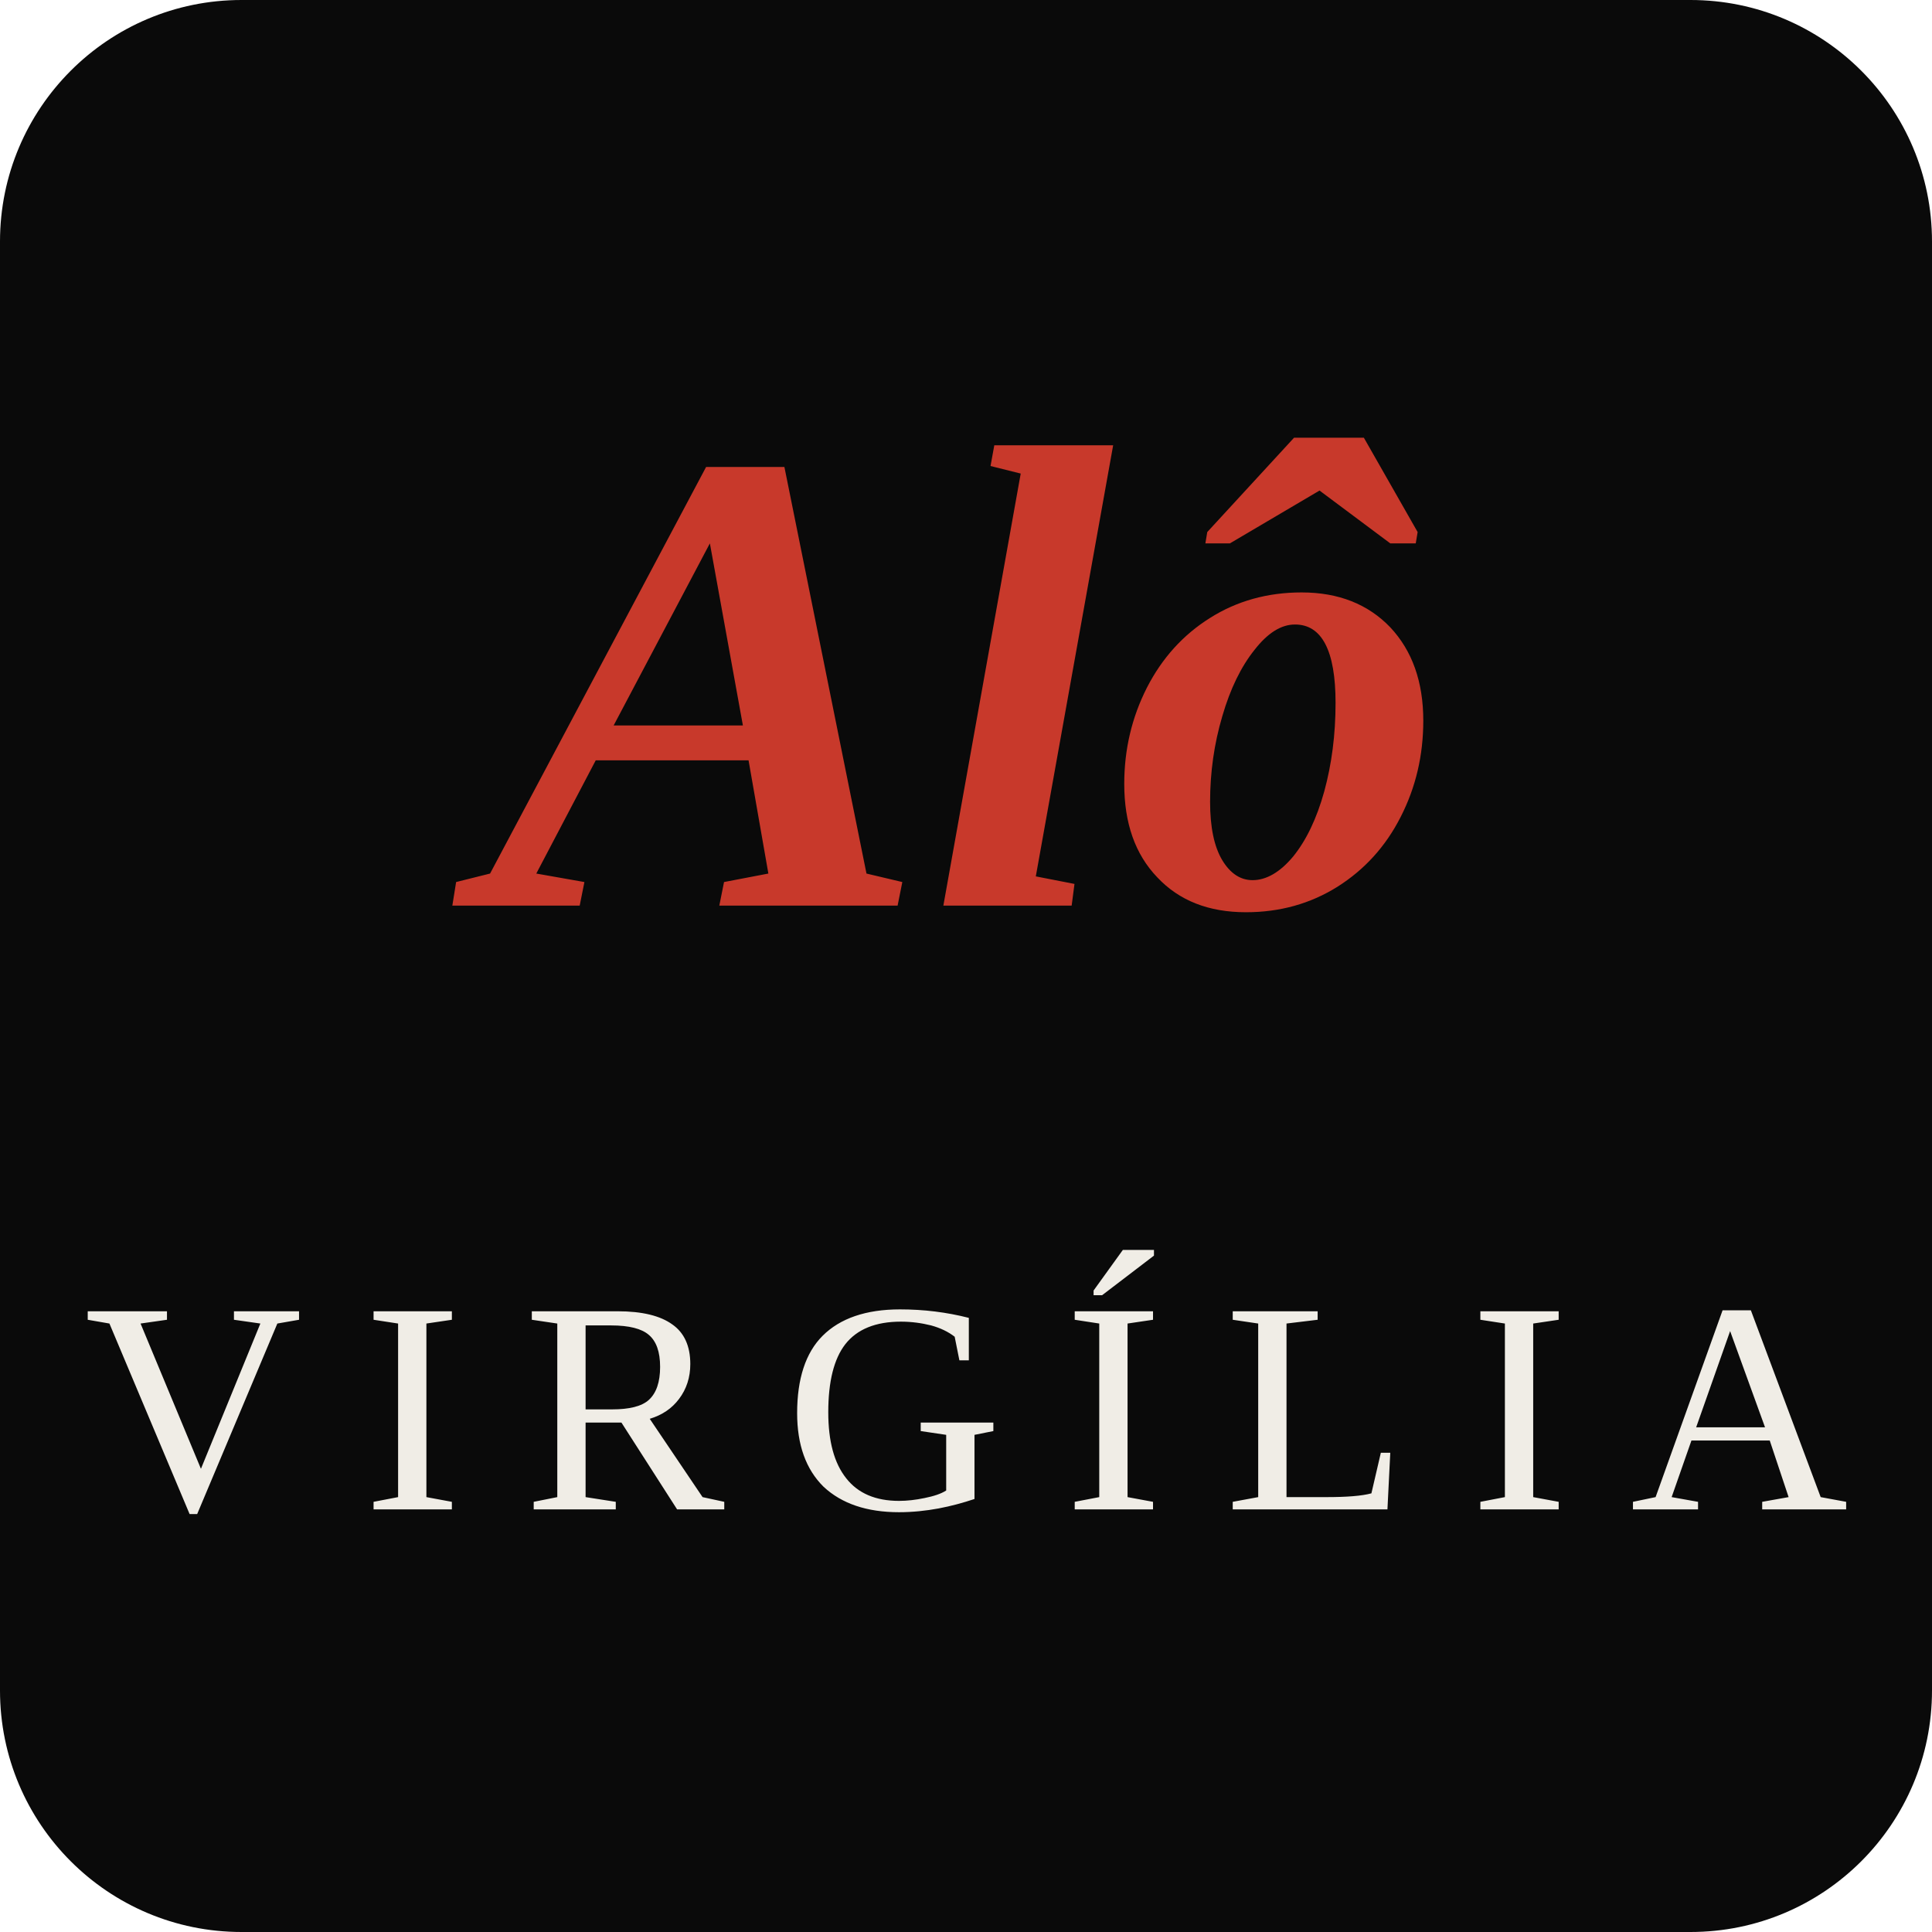
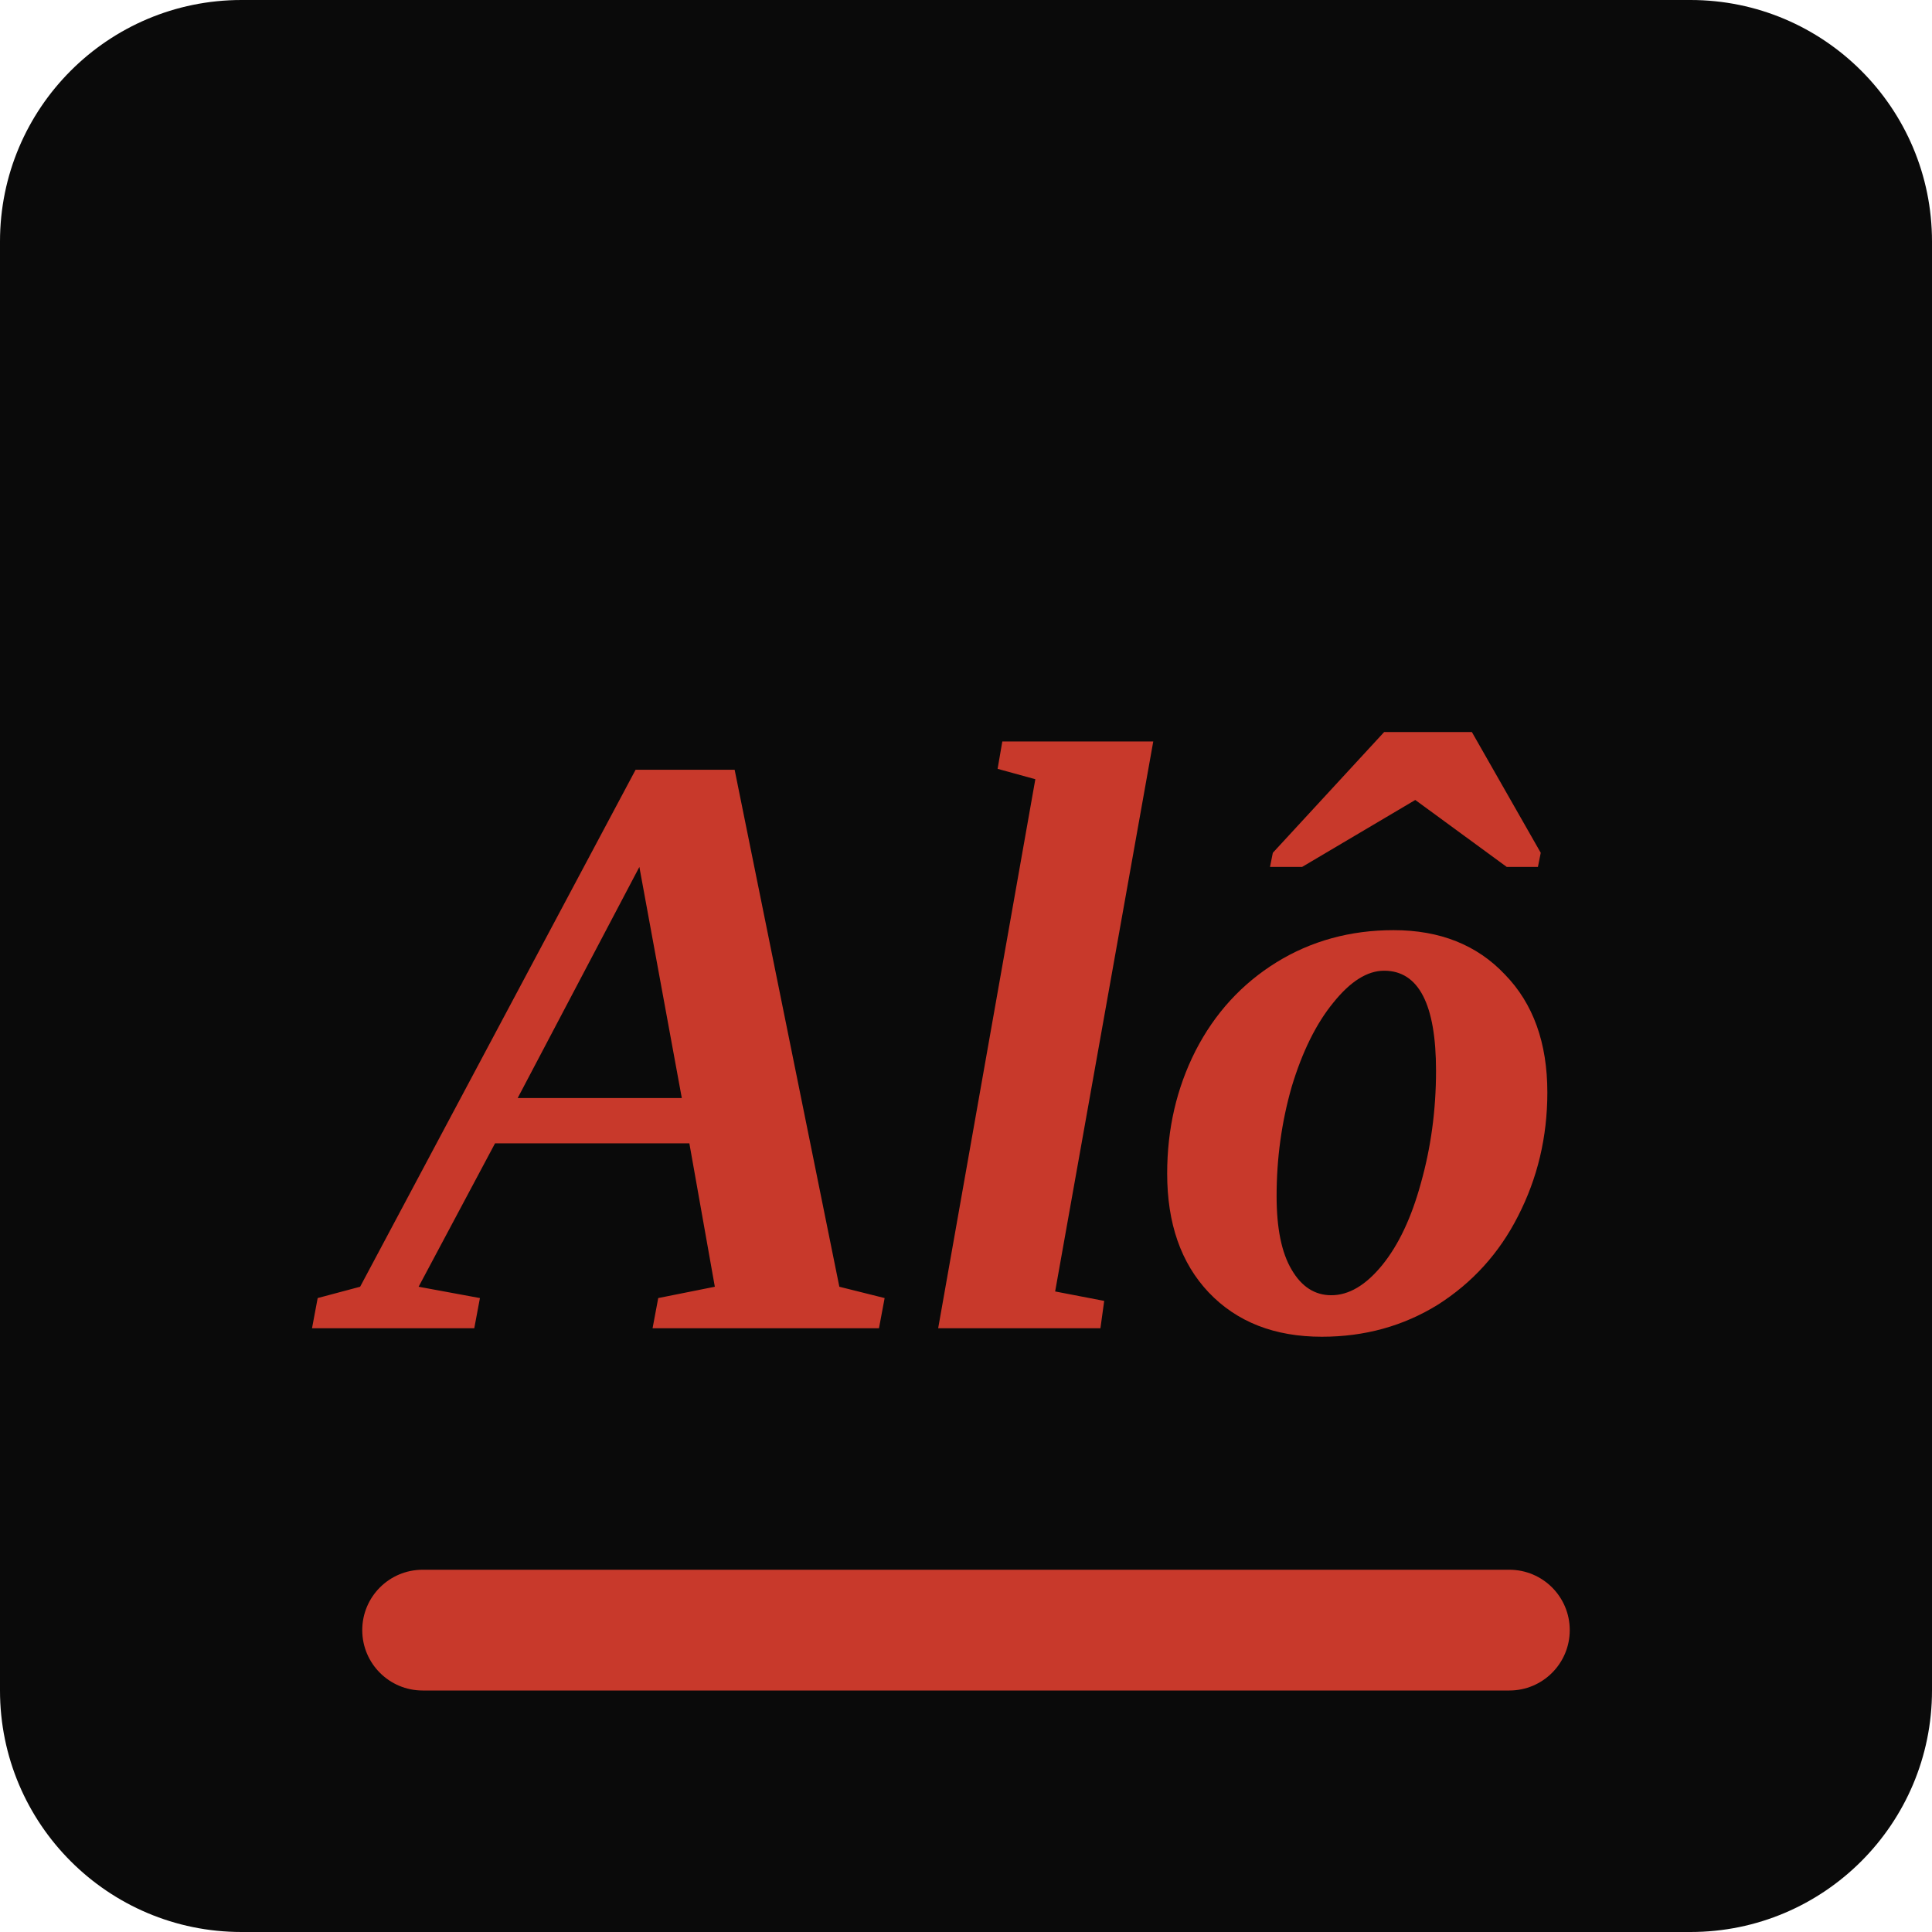
<svg xmlns="http://www.w3.org/2000/svg" viewBox="0 0 32 32">
  <rect width="32" height="32" fill="#0a0a0a" rx="4" />
-   <text x="16" y="15" font-family="Georgia, 'Times New Roman', serif" font-size="11" font-weight="700" font-style="italic" fill="#c8392b" text-anchor="middle">Alô</text>
-   <text x="16" y="25" font-family="Georgia, 'Times New Roman', serif" font-size="5" font-weight="400" fill="#f0ede6" text-anchor="middle" letter-spacing="1">VIRGÍLIA</text>
+   <text x="16" y="22" font-family="Georgia, 'Times New Roman', serif" font-size="14" font-weight="700" font-style="italic" fill="#c8392b" text-anchor="middle">Alô</text>
+   <rect x="6" y="26" width="20" height="2" rx="1" fill="#c8392b" />
</svg>
